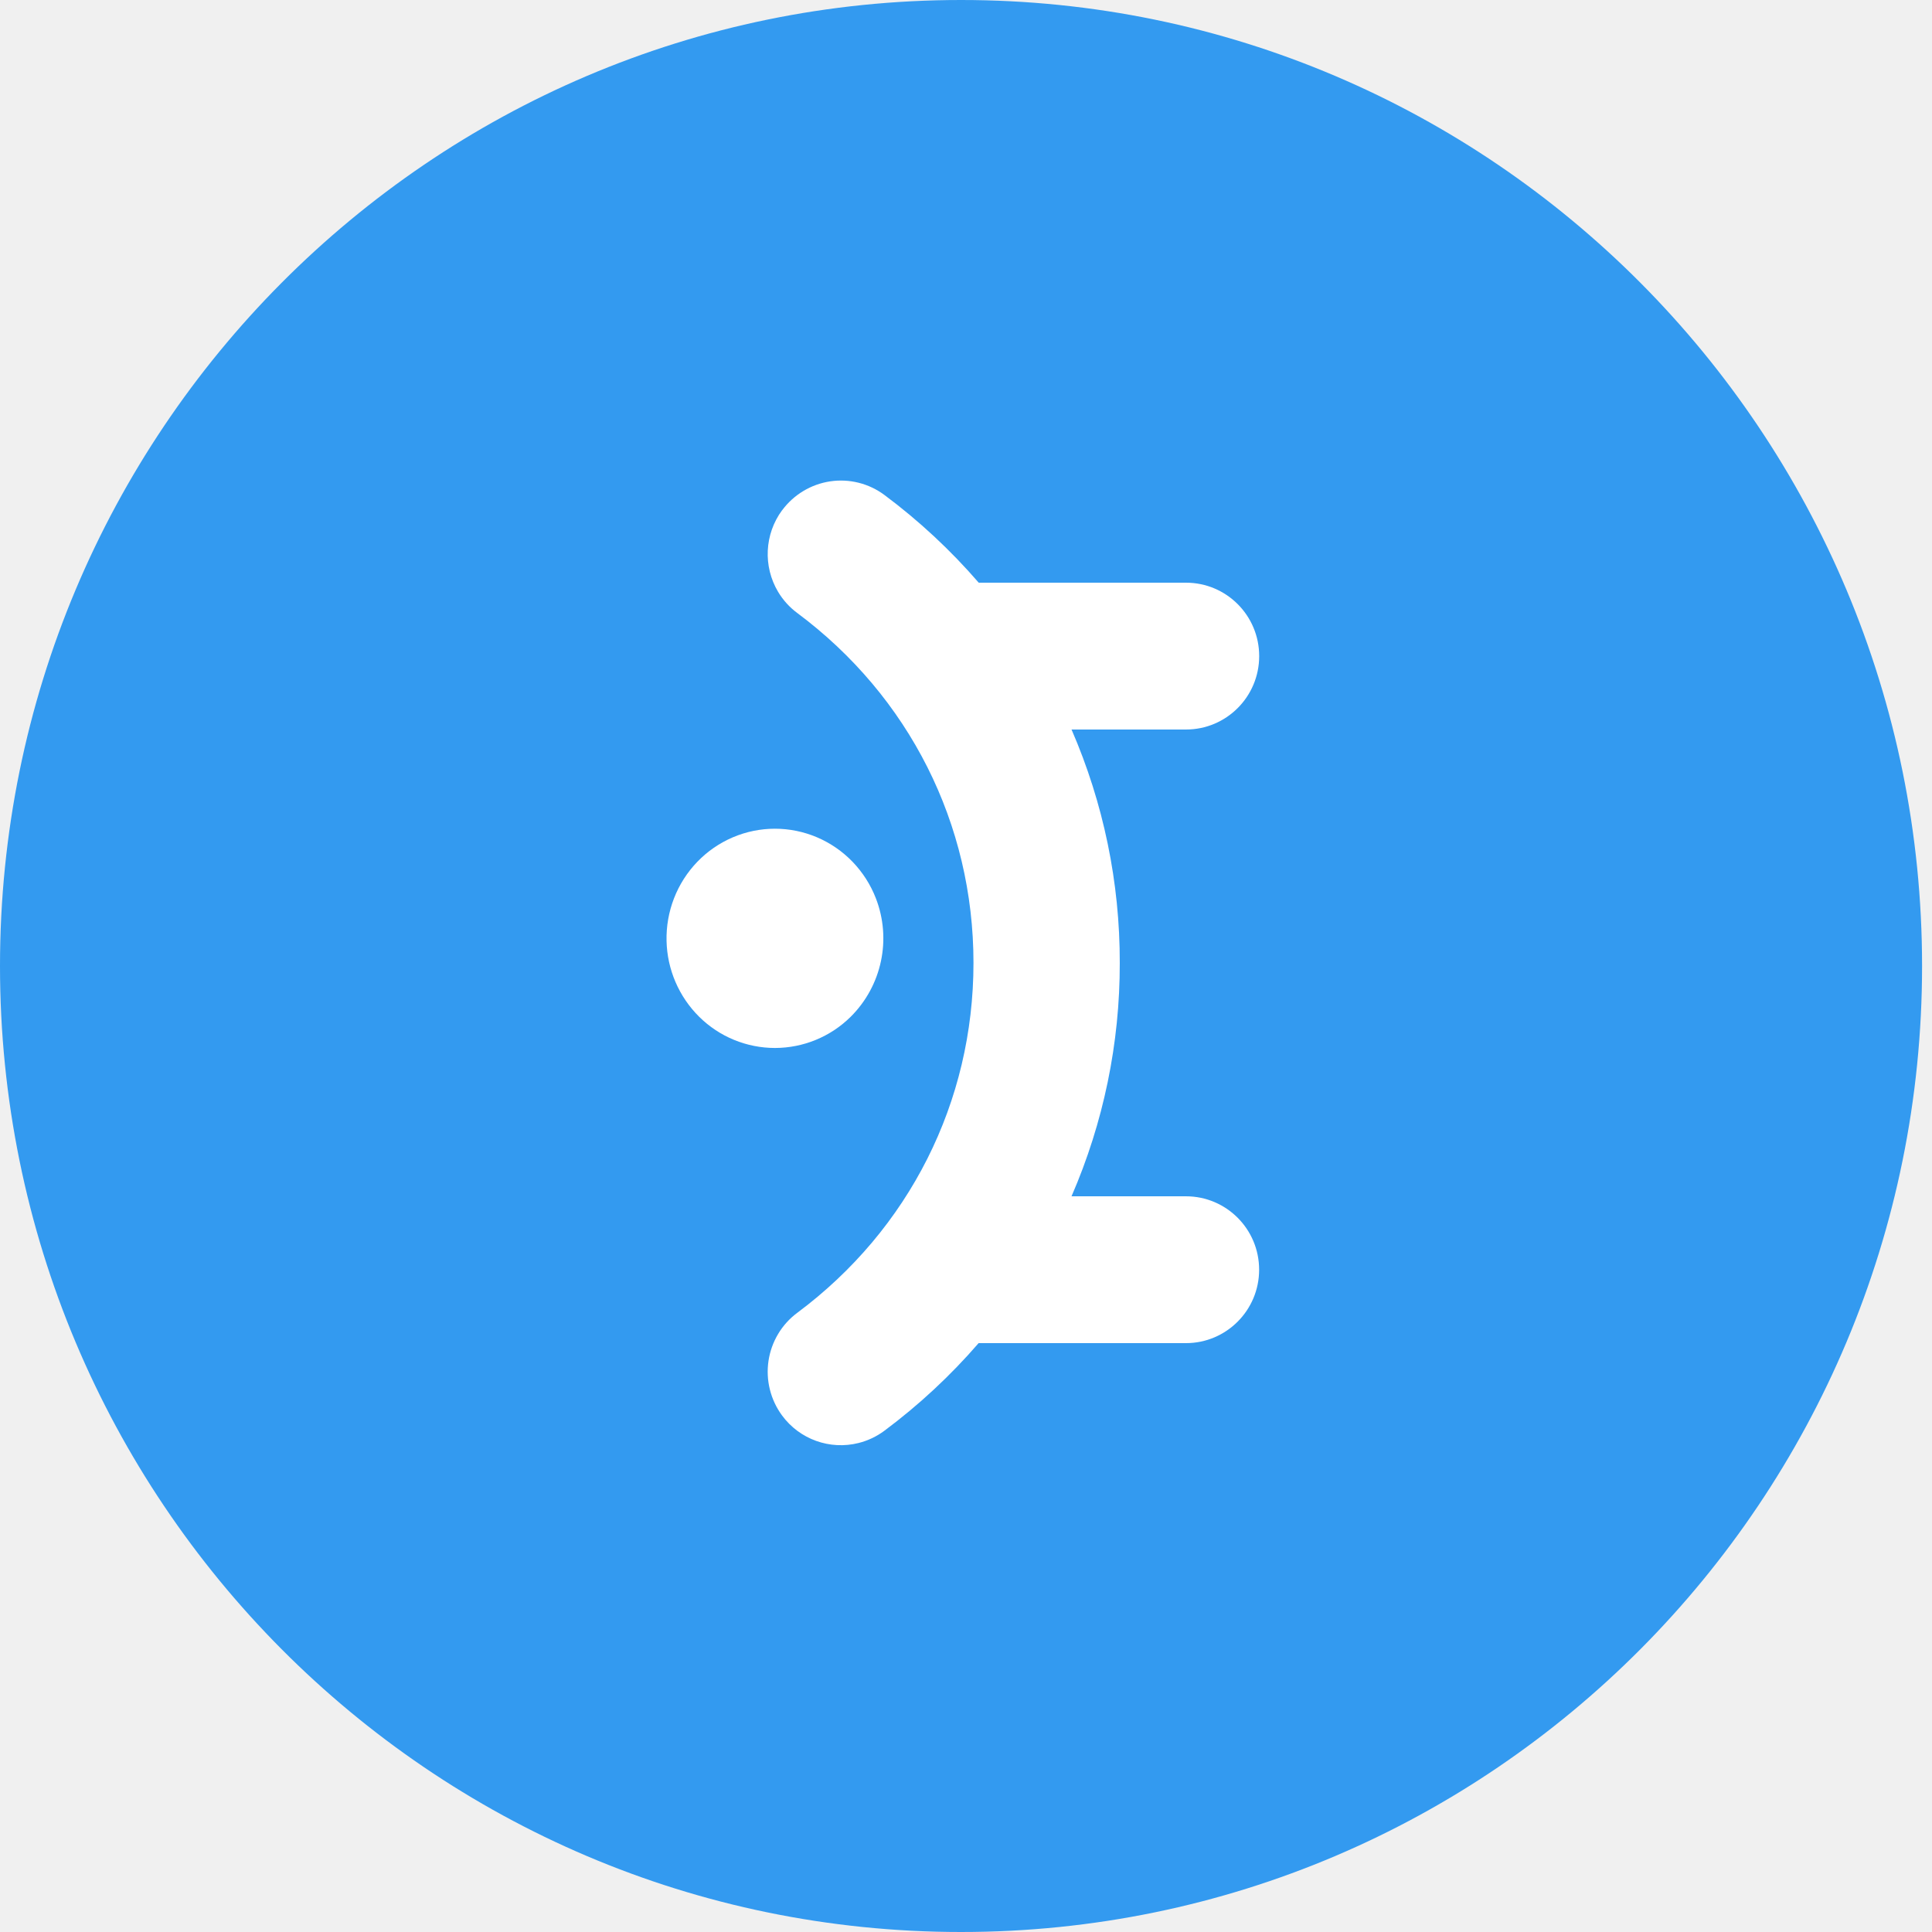
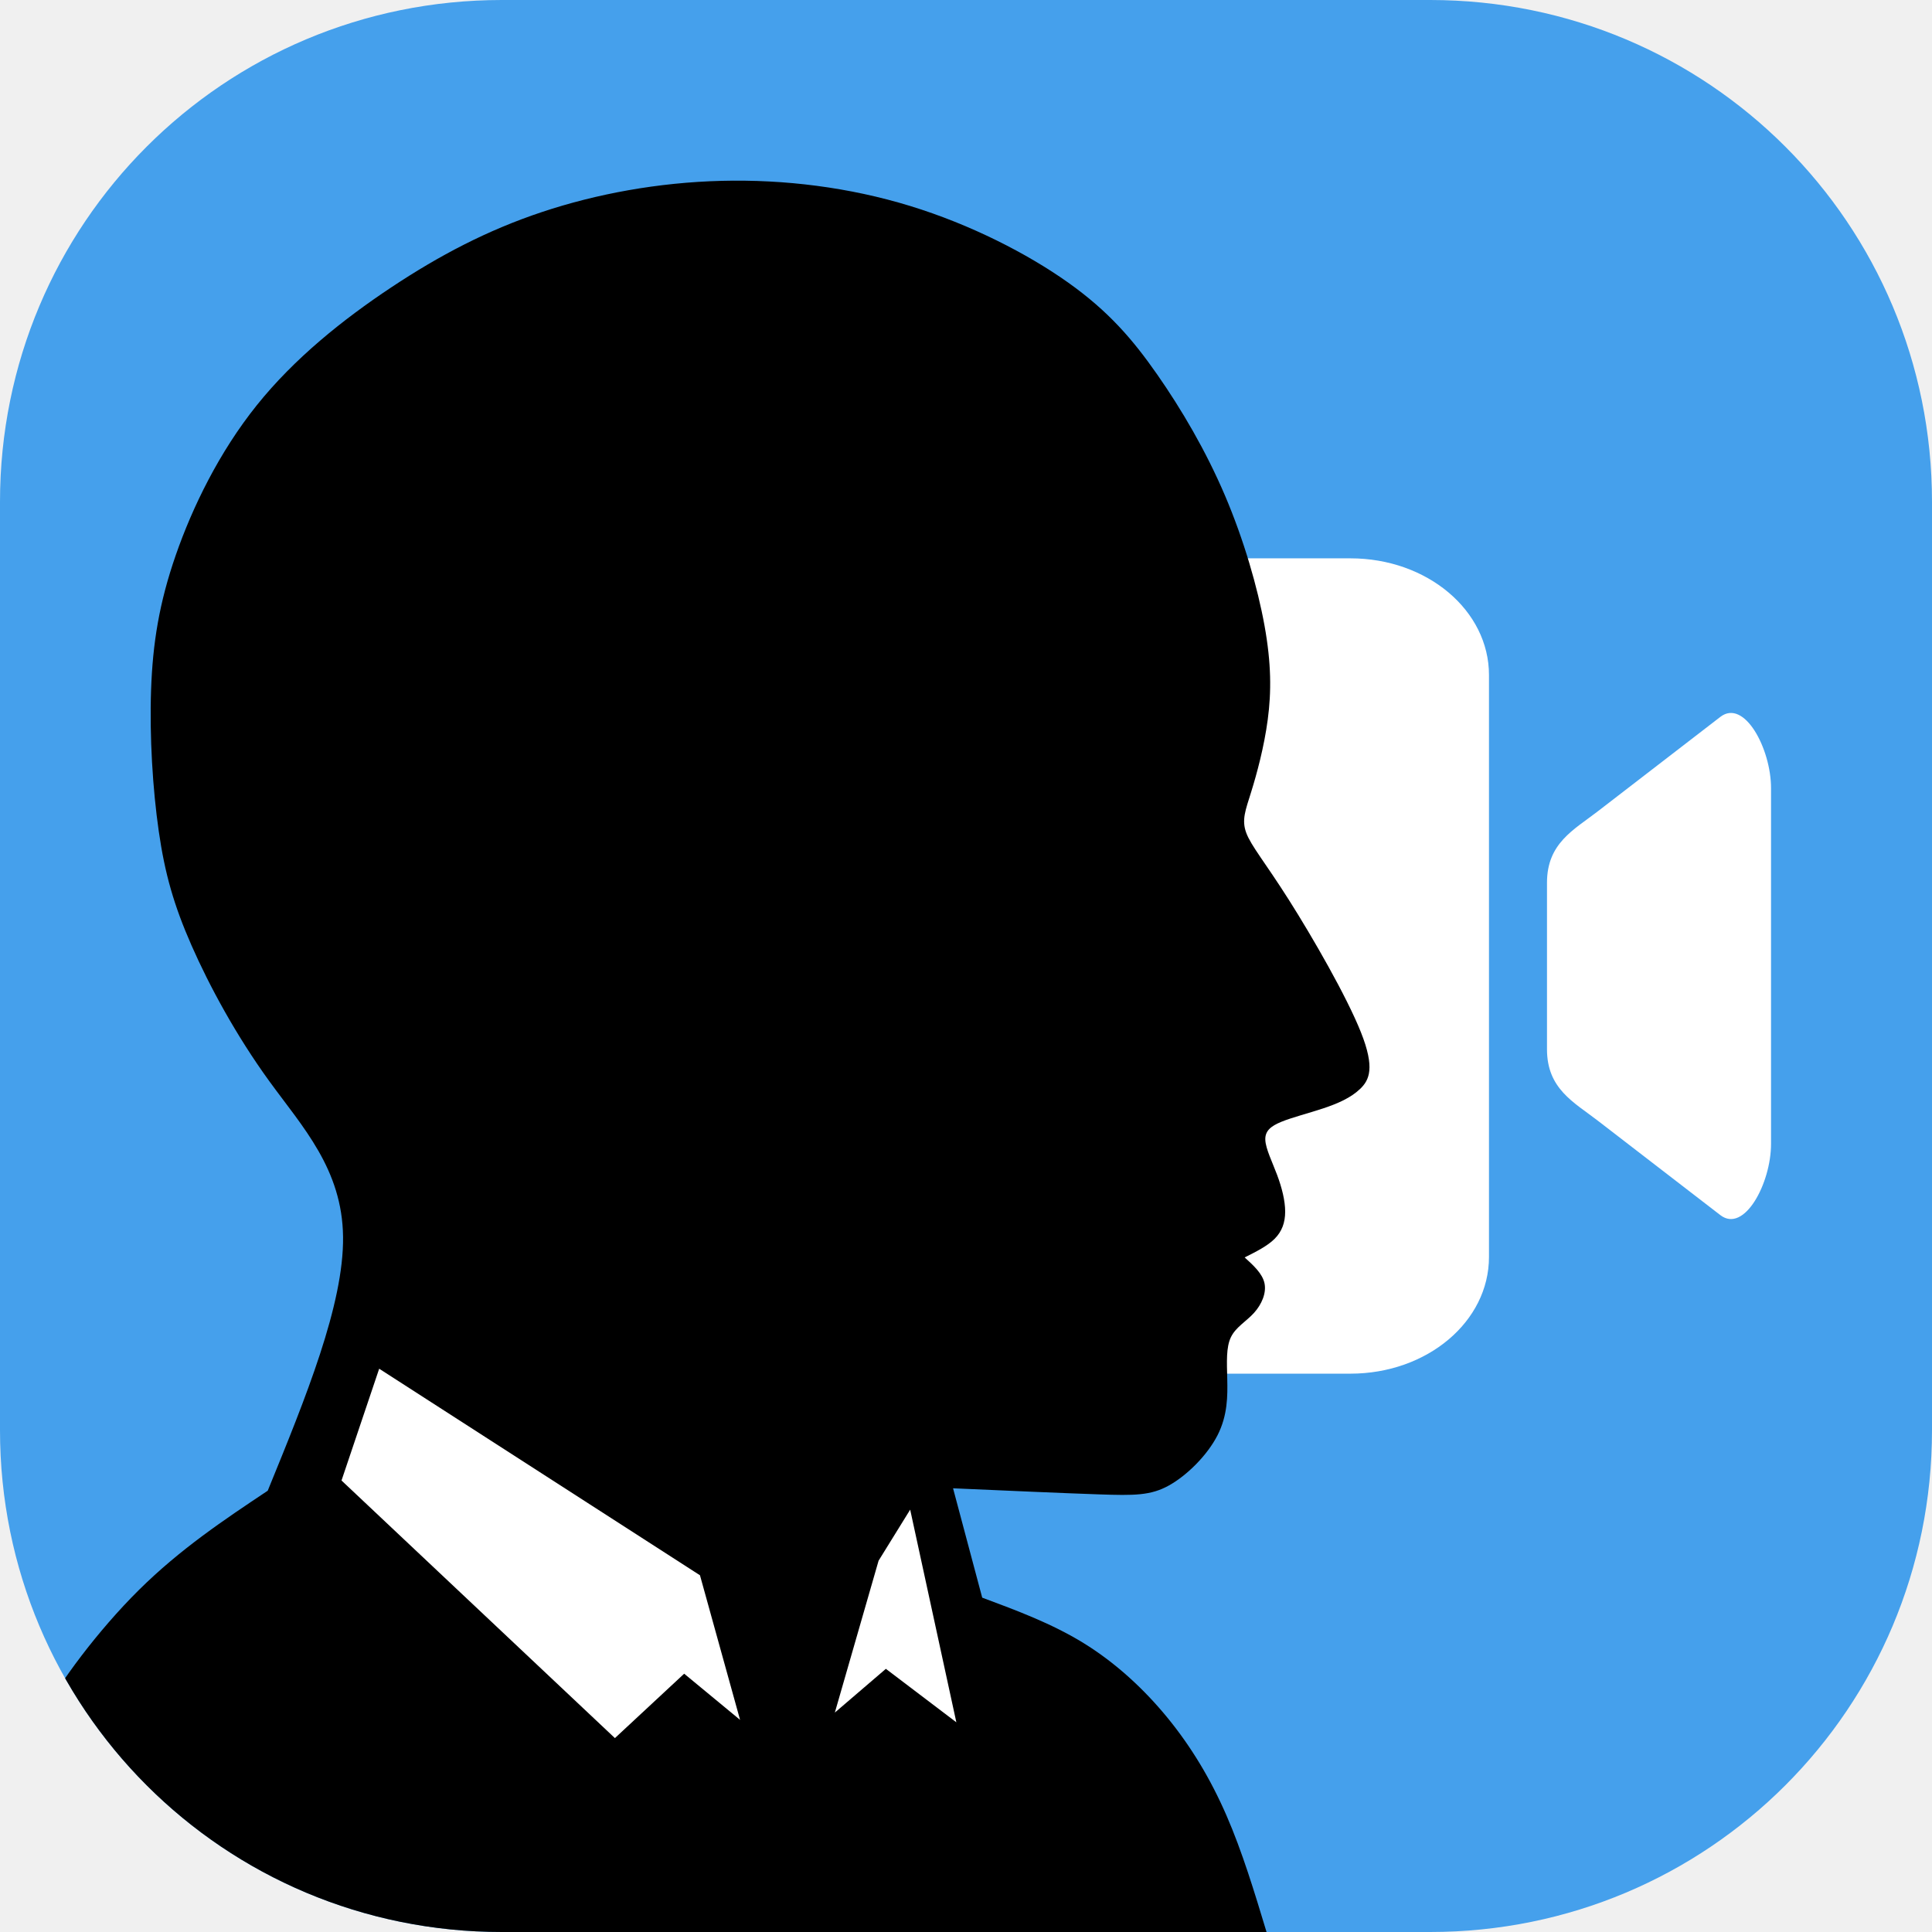
- <svg xmlns="http://www.w3.org/2000/svg" fill="none" viewBox="0 0 163 163">
-   <path fill="#339AF0" d="M162.162 81.5c0-45.011-36.301-81.5-81.08-81.5C36.301 0 0 36.489 0 81.5 0 126.51 36.301 163 81.081 163s81.081-36.49 81.081-81.5z" />
-   <path fill="#fff" d="M65.983 43.049a6.234 6.234 0 00-.336 6.884 6.14 6.14 0 001.618 1.786c9.444 7.036 14.866 17.794 14.866 29.52 0 11.726-5.422 22.484-14.866 29.52a6.145 6.145 0 00-1.616 1.786 6.21 6.21 0 00-.694 4.693 6.21 6.21 0 001.028 2.186 6.151 6.151 0 006.457 2.319 6.154 6.154 0 002.177-1.035 50.083 50.083 0 007.947-7.39h17.493c3.406 0 6.174-2.772 6.174-6.194s-2.762-6.194-6.174-6.194h-9.655a49.165 49.165 0 004.071-19.69 49.167 49.167 0 00-4.07-19.692h9.66c3.406 0 6.173-2.771 6.173-6.194 0-3.422-2.762-6.193-6.173-6.193H82.574a50.112 50.112 0 00-7.952-7.397 6.15 6.15 0 00-4.578-1.153 6.189 6.189 0 00-4.055 2.438h-.006z" />
-   <path fill="#fff" fill-rule="evenodd" d="M56.236 79.391a9.342 9.342 0 01.632-3.608 9.262 9.262 0 011.967-3.077 9.143 9.143 0 012.994-2.063 9.06 9.06 0 017.103 0 9.145 9.145 0 012.995 2.063 9.262 9.262 0 011.967 3.077 9.339 9.339 0 01-2.125 10.003 9.094 9.094 0 01-6.388 2.63 9.094 9.094 0 01-6.39-2.63 9.3 9.3 0 01-2.755-6.395z" clip-rule="evenodd" />
+ <svg xmlns="http://www.w3.org/2000/svg" width="512" height="512" viewBox="0 0 512 512" version="1.1" id="svg1" xml:space="preserve">
+   <defs id="defs1">
+     <clipPath clipPathUnits="userSpaceOnUse" id="clipPath50">
+       <path style="display:inline;fill:#000000;fill-opacity:1;stroke:#000000;stroke-width:1px;stroke-linecap:butt;stroke-linejoin:miter;stroke-opacity:1" d="M 33.704,468.314 C 37.997,460.049 48.302,446.095 59.25,435.254 70.199,424.412 81.791,416.684 93.384,408.956 103.473,384.268 113.563,359.581 113.348,341.655 113.134,323.73 102.615,312.567 93.813,300.438 85.011,288.308 77.927,275.213 73.204,264.48 68.481,253.746 66.12,245.374 64.51,234.21 62.9,223.047 62.041,209.094 62.47,196.75 c 0.429,-12.344 2.147,-23.077 6.548,-35.743 4.401,-12.666 11.485,-27.264 21.468,-39.715 9.983,-12.451 22.863,-22.755 35.636,-31.235 12.773,-8.48 25.439,-15.135 39.93,-19.965 14.491,-4.83 30.806,-7.836 47.551,-8.265 16.745,-0.429 33.918,1.717 50.019,6.655 16.101,4.938 31.128,12.666 41.862,20.287 10.734,7.621 17.174,15.135 23.614,24.366 6.44,9.231 12.88,20.179 17.925,31.987 5.045,11.807 8.694,24.473 10.519,34.563 1.825,10.09 1.825,17.603 0.859,24.902 -0.966,7.299 -2.898,14.383 -4.401,19.213 -1.503,4.83 -2.576,7.406 -1.288,10.841 1.288,3.435 4.937,7.728 11.271,17.711 6.333,9.983 15.349,25.654 19.106,35.099 3.757,9.446 2.254,12.666 -0.215,15.027 -2.469,2.361 -5.904,3.864 -9.768,5.152 -3.864,1.288 -8.158,2.361 -11.056,3.542 -2.898,1.181 -4.401,2.469 -4.293,4.83 0.107,2.361 1.825,5.796 3.113,9.231 1.288,3.435 2.147,6.87 2.147,9.768 -10e-6,2.898 -0.859,5.26 -2.791,7.192 -1.932,1.932 -4.938,3.435 -7.943,4.938 2.361,2.147 4.723,4.294 5.26,6.87 0.537,2.576 -0.751,5.582 -2.791,7.836 -2.039,2.254 -4.83,3.757 -6.118,6.44 -1.288,2.683 -1.073,6.548 -0.966,11.056 0.107,4.508 0.107,9.66 -2.576,14.92 -2.683,5.26 -8.05,10.626 -12.88,13.31 -4.83,2.683 -9.124,2.683 -18.569,2.361 -9.446,-0.322 -24.043,-0.966 -38.641,-1.61 0,0 7.728,28.981 7.728,28.981 9.231,3.435 18.462,6.87 26.834,12.022 8.372,5.152 15.886,12.022 22.219,19.75 6.333,7.728 11.485,16.315 15.671,25.931 4.186,9.616 7.406,20.26 10.626,30.904 0,0 -202.546,0 -202.546,0 -21.682,0 -43.364,0 -63.812,-7.362 C 71.272,511.177 52.059,496.454 41.593,487.804 31.128,479.155 29.41,476.579 33.704,468.314 Z" id="path50" transform="translate(-22.43354,-13.90009)" />
+     </clipPath>
+   </defs>
+   <g id="layer1" style="display:inline">
+     <path id="rect50" style="display:inline;fill:#45a0ec;stroke:#2432df;stroke-width:0" d="m 133,0 h 245.999 C 452.682,0 512,59.318 512,133 v 245.999 C 512,452.682 452.682,512 379,512 H 133 C 59.318,512 0,452.682 0,379 V 133 C 0,59.318 59.318,0 133,0 Z" />
+     <path id="rect5" style="display:inline;fill:#ffffff;stroke:#0a0a0a;stroke-width:0" d="m 269.021,147.965 h 88.854 c 20.343,0 36.72,13.791 36.72,30.922 v 154.227 c 0,17.131 -16.377,30.922 -36.72,30.922 h -88.854 c -20.343,0 -36.72,-13.791 -36.72,-30.922 V 178.886 c 0,-17.131 16.377,-30.922 36.72,-30.922 z" />
+     <path id="rect15" style="display:inline;fill:#ffffff;stroke:#0a0a0a;stroke-width:0" d="m 423.402,215.033 32.508,-25.052 c 6.339,-4.885 13.434,8.428 13.434,18.896 v 94.247 c 0,10.468 -7.095,23.781 -13.434,18.896 l -32.508,-25.052 c -6.339,-4.885 -13.434,-8.428 -13.434,-18.896 v -44.142 c 0,-10.468 7.095,-14.011 13.434,-18.896 z" />
+     <path id="rect14" clip-path="url(#clipPath50)" style="display:inline;stroke:#2432df;stroke-width:0" d="m 133,0 h 245.999 C 452.682,0 512,59.318 512,133 v 245.999 C 512,452.682 452.682,512 379,512 H 133 C 59.318,512 0,452.682 0,379 V 133 C 0,59.318 59.318,0 133,0 Z" />
+     <path style="display:inline;fill:#ffffff;stroke:none;stroke-width:1px;stroke-linecap:butt;stroke-linejoin:miter;stroke-opacity:1" d="m 244.086,468.85 c 0,0 11.592,-40.252 11.592,-40.252 0,0 8.372,-13.525 8.372,-13.525 0,0 12.236,56.352 12.236,56.352 0,0 -18.677,-14.169 -18.677,-14.169 z" id="path19" transform="translate(-22.84393,-14.9988)" />
+     <path style="display:inline;fill:#ffffff;stroke:none;stroke-width:1px;stroke-linecap:butt;stroke-linejoin:miter;stroke-opacity:1" d="m 123.331,377.721 c 0,0 -9.982,29.625 -9.982,29.625 0,0 72.453,68.267 72.453,68.267 0,0 18.355,-17.067 18.355,-17.067 0,0 14.813,12.236 14.813,12.236 0,0 -10.626,-38.319 -10.626,-38.319 z" id="path18" transform="translate(-22.84393,-14.9988)" />
+   </g>
</svg>
